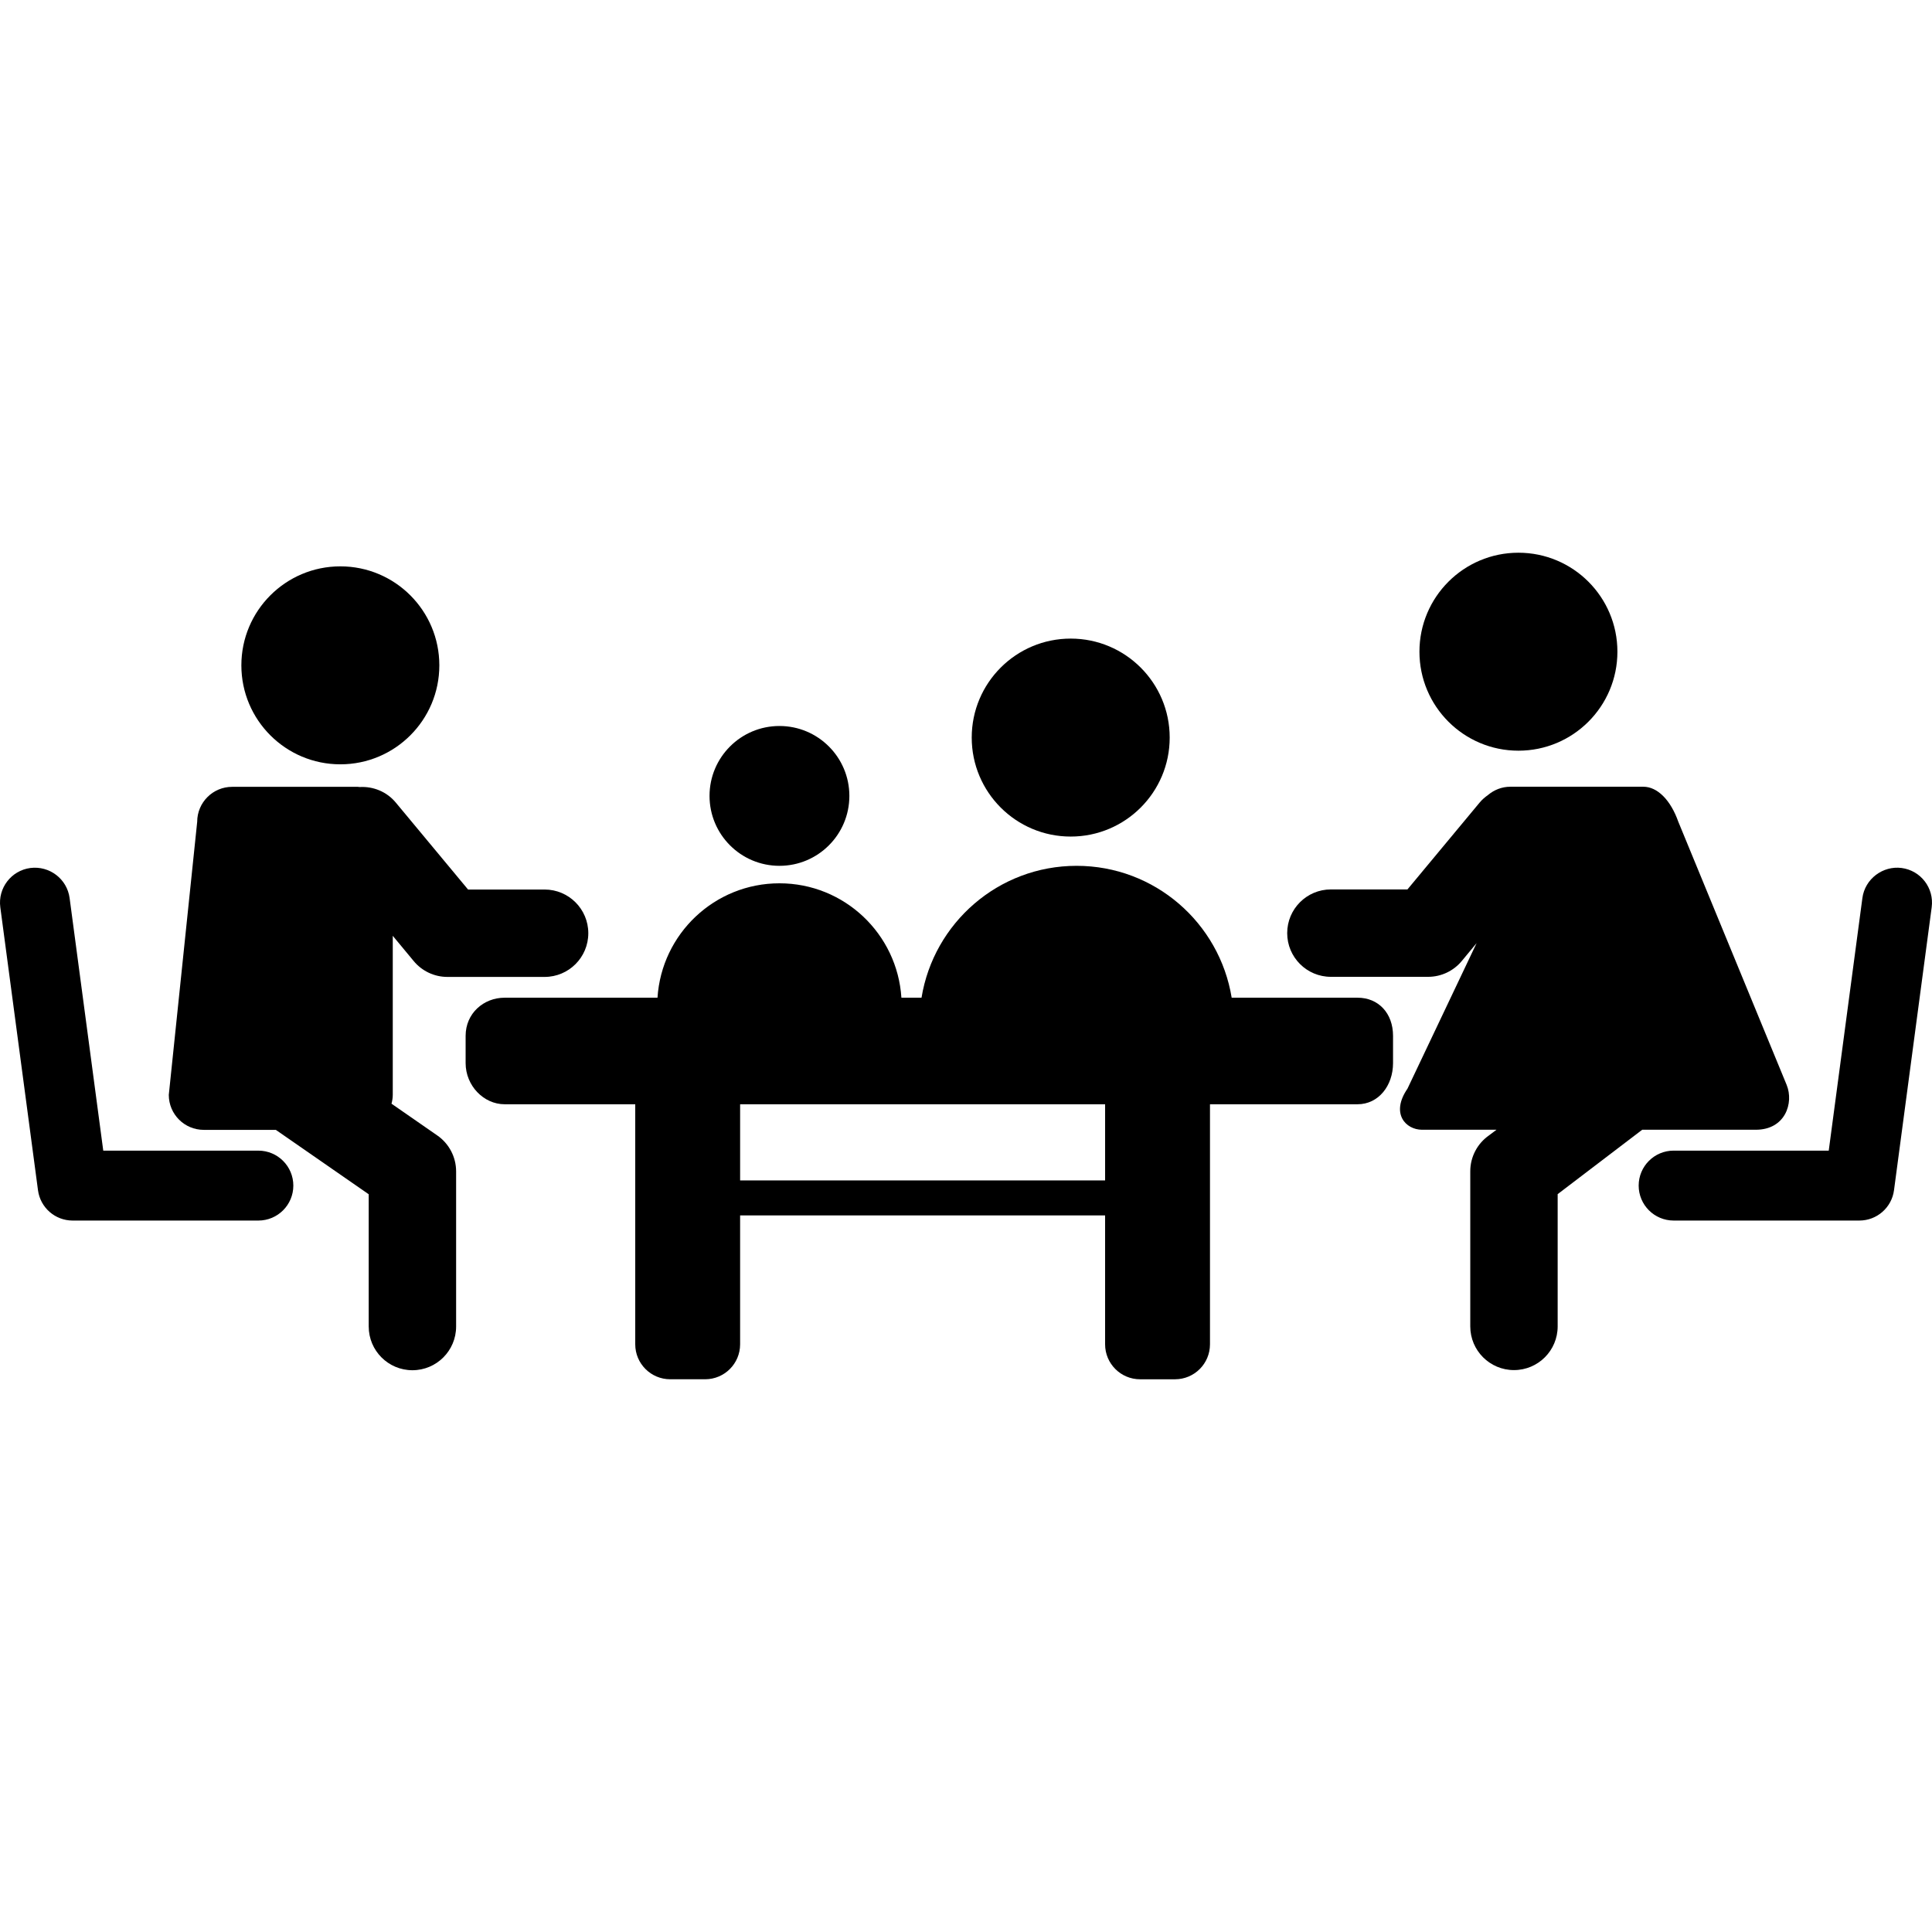
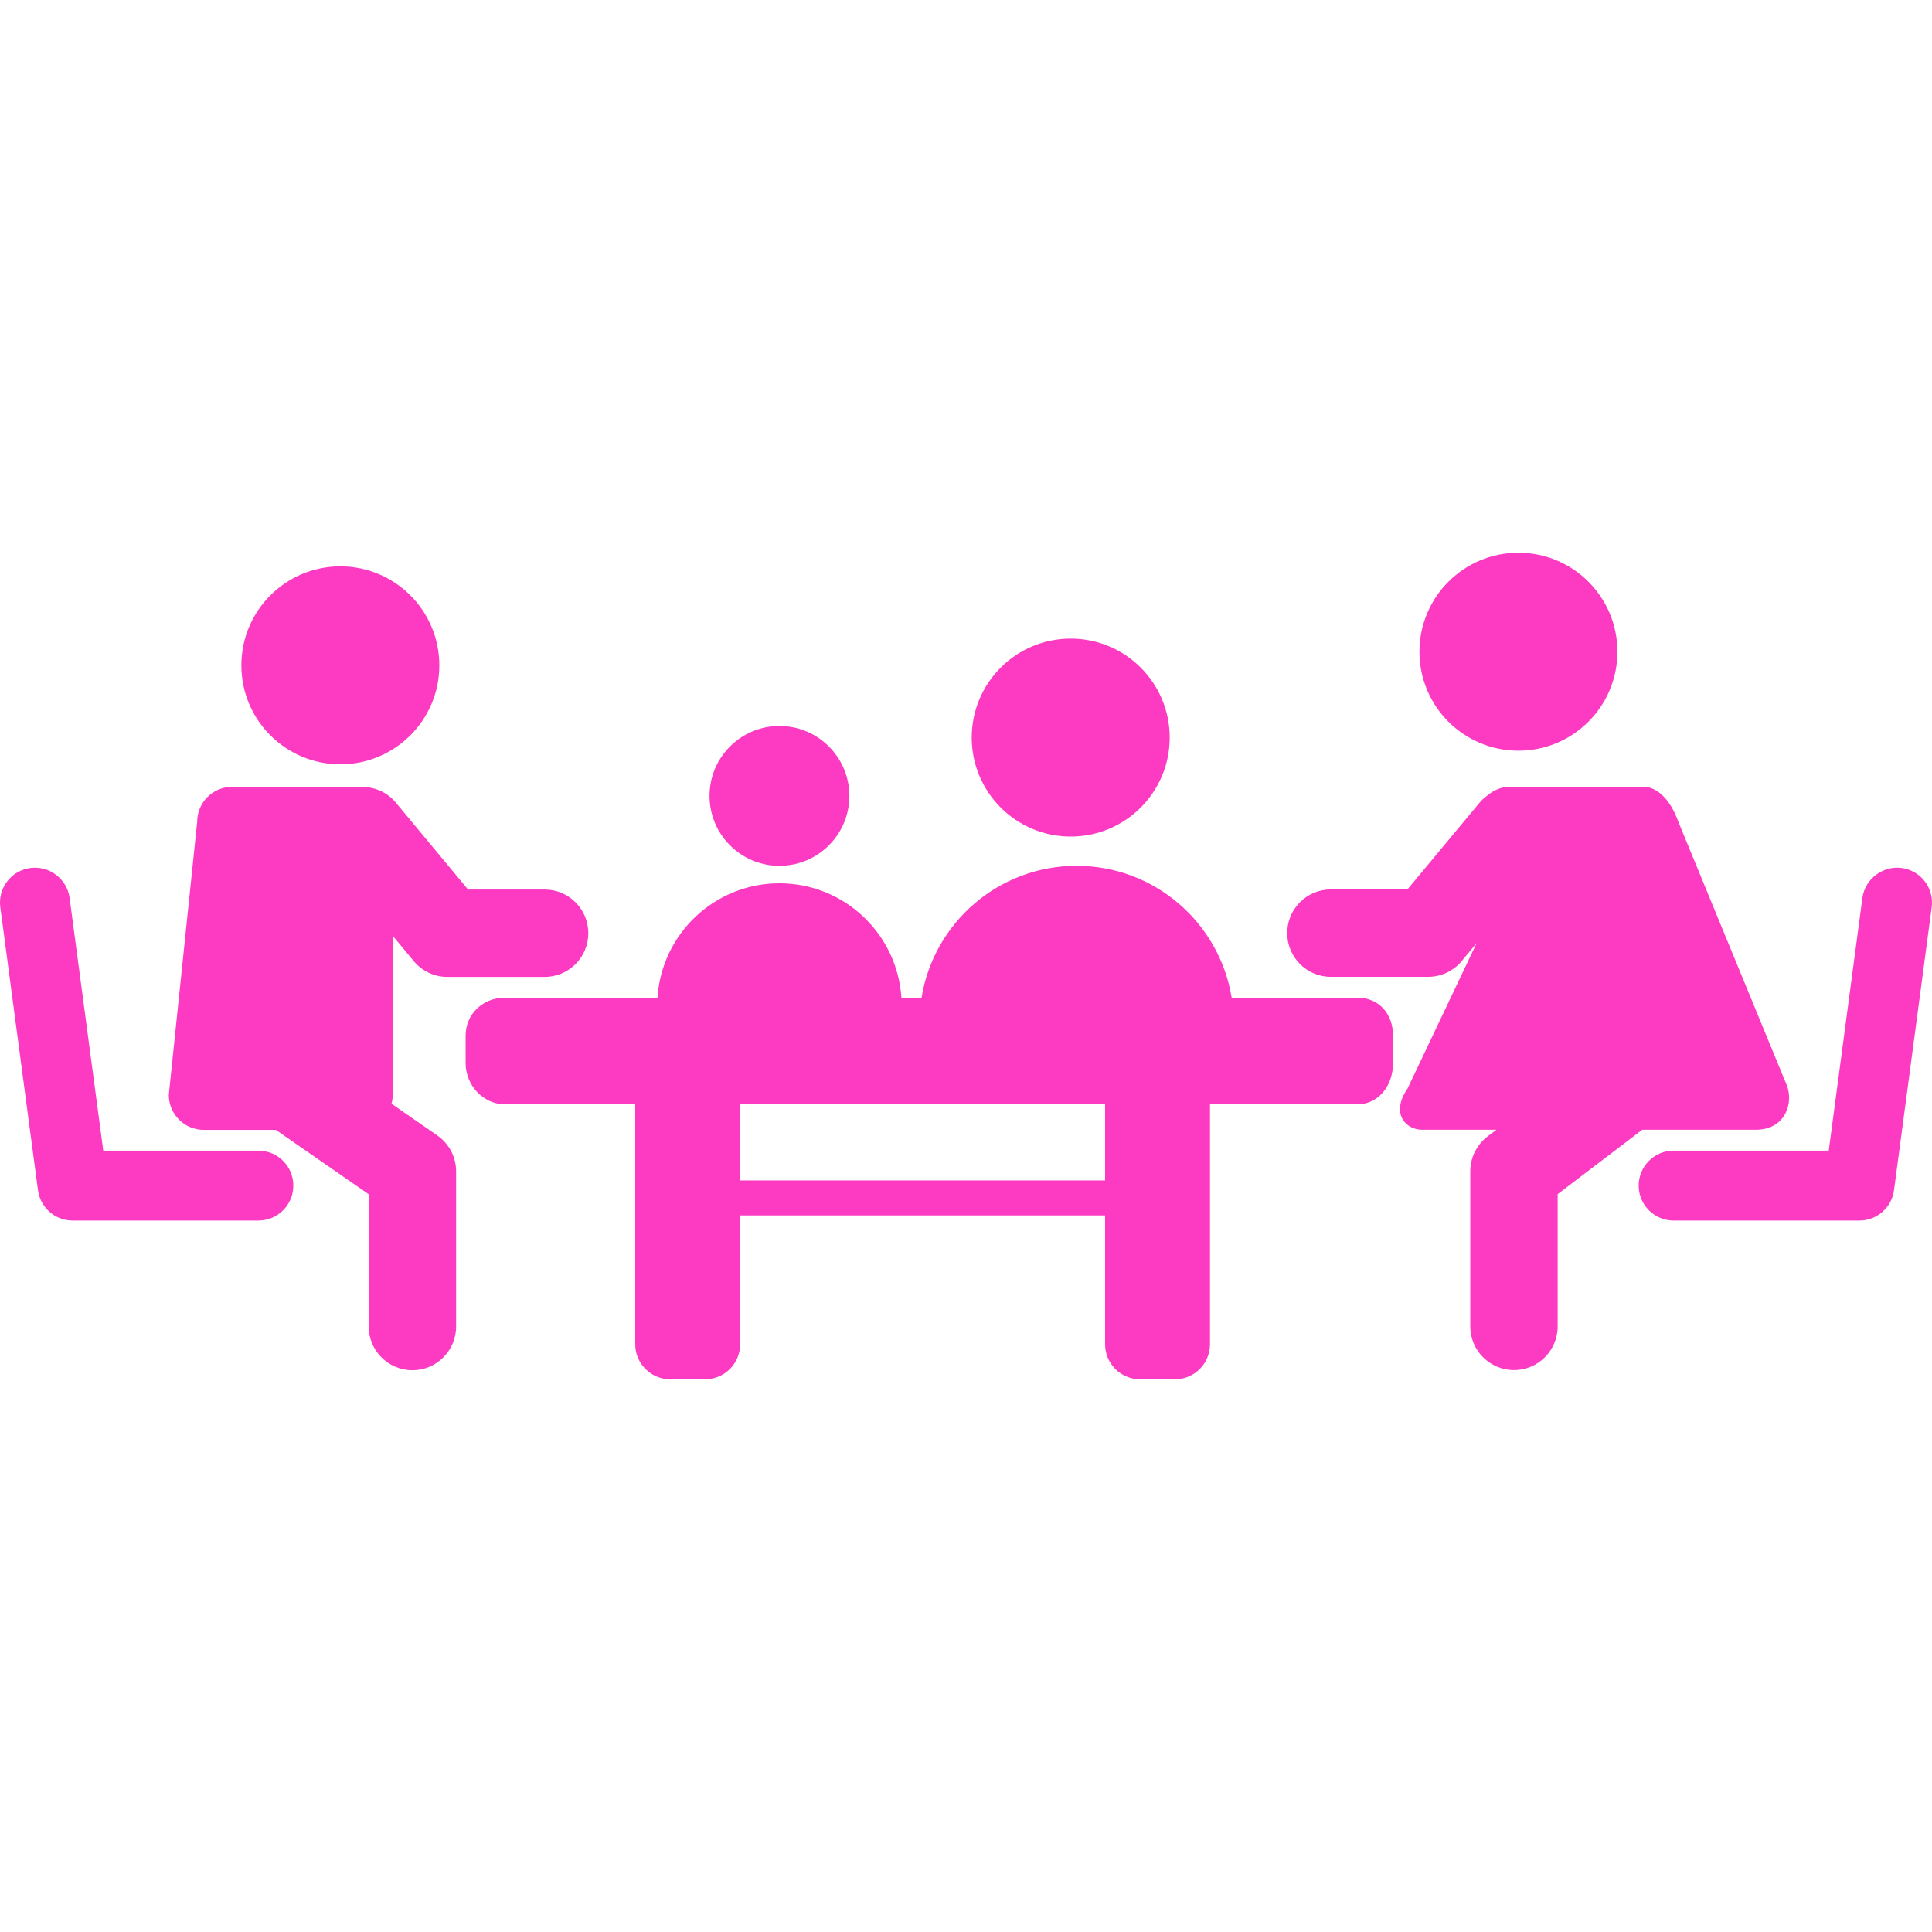
- <svg xmlns="http://www.w3.org/2000/svg" version="1.1" id="Capa_1" x="0px" y="0px" width="528.473px" height="528.473px" viewBox="0 0 528.473 528.473" style="enable-background:new 0 0 528.473 528.473;" xml:space="preserve">
-   <g>
-     <g>
-       <circle cx="93.098" cy="181.994" r="27.076" />
-       <circle cx="415.345" cy="178.265" r="27.076" />
-       <path d="M311.85,377.284h9.562c5.283,0,9.562-4.284,9.562-9.562v-65.666h40.373c5.729,0,9.701-5.087,9.701-11.26v-7.454    c0-6.172-3.973-10.433-9.701-10.433h-34.439c-3.332-20.449-21.027-36.074-42.419-36.074s-39.087,15.625-42.419,36.074h-5.503    c-1.124-17.465-15.611-31.293-33.359-31.293s-32.235,13.828-33.359,31.293h-41.817c-5.728,0-10.667,4.261-10.667,10.433v7.454    c0,6.178,4.939,11.26,10.667,11.26h35.73v65.661c0,5.278,4.279,9.562,9.562,9.562h9.562c5.283,0,9.562-4.284,9.562-9.562v-35.262    h99.837v35.262C302.287,373,306.571,377.284,311.85,377.284z M202.45,322.897v-20.842h99.837v20.837H202.45V322.897z" />
-       <path d="M80.237,324.303c0-5.278-4.284-9.562-9.562-9.562H28.245l-9.204-69.093c-0.698-5.236-5.513-8.884-10.739-8.219    c-5.24,0.698-8.912,5.503-8.219,10.739l10.308,77.399c0.631,4.753,4.681,8.3,9.477,8.3h50.801    C75.958,333.865,80.237,329.587,80.237,324.303z" />
-       <path d="M457.803,333.865h50.801c4.795,0,8.85-3.547,9.477-8.3l10.308-77.399c0.698-5.235-2.979-10.045-8.219-10.739    c-5.13-0.674-10.04,2.974-10.738,8.219l-9.204,69.093h-42.429c-5.278,0-9.562,4.284-9.562,9.562    C448.235,329.582,452.52,333.865,457.803,333.865z" />
-       <path d="M100.858,362.854c0,6.603,5.35,11.953,11.953,11.953c6.603,0,11.953-5.351,11.953-11.953v-42.434    c0-3.916-1.922-7.593-5.14-9.825l-12.532-8.692c0.201-0.774,0.344-1.568,0.344-2.405v-43.519l5.699,6.875    c2.271,2.764,5.661,4.37,9.242,4.37h26.593c6.603,0,11.953-5.35,11.953-11.953s-5.35-11.953-11.953-11.953H128.03l-19.708-23.715    c-2.515-3.07-6.24-4.528-9.921-4.322c-0.177-0.01-0.349-0.053-0.53-0.053H63.502c-5.279,0-9.562,4.279-9.562,9.562l-7.77,74.707    c0,5.278,4.284,9.562,9.562,9.562h19.718l25.403,17.614v36.18H100.858z" />
-       <path d="M402.173,320.383v42.434c0,6.603,5.35,11.953,11.953,11.953c6.603,0,11.953-5.351,11.953-11.953v-36.175l23.127-17.614    h31.063c8.085,0,10.447-7.335,8.453-12.25l-29.648-72.015c-2.09-5.919-5.704-9.562-9.562-9.562h-36.381    c-2.338,0-4.451,0.87-6.115,2.267c-0.836,0.598-1.635,1.271-2.318,2.108l-19.709,23.715h-20.941    c-6.603,0-11.953,5.35-11.953,11.953s5.351,11.954,11.953,11.954h26.594c3.581,0,6.971-1.606,9.242-4.371l4.025-4.857    l-18.915,39.823c-4.666,6.794-0.482,11.236,3.997,11.236h20.354l-2.032,1.529C404.1,312.79,402.173,316.467,402.173,320.383z" />
-       <circle cx="213.208" cy="217.71" r="19.125" />
-       <circle cx="292.878" cy="201.755" r="27.076" />
+ <svg xmlns="http://www.w3.org/2000/svg" version="1.1" width="528.473" height="528.473" style="enable-background:new 0 0 528.473 528.473;" xml:space="preserve">
+   <rect id="backgroundrect" width="100%" height="100%" x="0" y="0" fill="none" stroke="none" />
+   <g class="currentLayer" style="">
+     <g id="svg_1" class="selected" fill-opacity="1" fill="#fc3ac2">
+       <g id="svg_2" fill="#fc3ac2">
+         <circle cx="93.098" cy="181.994" r="27.076" id="svg_3" fill="#fc3ac2" />
+         <circle cx="415.345" cy="178.265" r="27.076" id="svg_4" fill="#fc3ac2" />
+         <path d="M311.85,377.284h9.562c5.283,0,9.562-4.284,9.562-9.562v-65.666h40.373c5.729,0,9.701-5.087,9.701-11.26v-7.454    c0-6.172-3.973-10.433-9.701-10.433h-34.439c-3.332-20.449-21.027-36.074-42.419-36.074s-39.087,15.625-42.419,36.074h-5.503    c-1.124-17.465-15.611-31.293-33.359-31.293s-32.235,13.828-33.359,31.293h-41.817c-5.728,0-10.667,4.261-10.667,10.433v7.454    c0,6.178,4.939,11.26,10.667,11.26h35.73v65.661c0,5.278,4.279,9.562,9.562,9.562h9.562c5.283,0,9.562-4.284,9.562-9.562v-35.262    h99.837v35.262C302.287,373,306.571,377.284,311.85,377.284z M202.45,322.897v-20.842h99.837v20.837H202.45V322.897z" id="svg_5" fill="#fc3ac2" />
+         <path d="M80.237,324.303c0-5.278-4.284-9.562-9.562-9.562H28.245l-9.204-69.093c-0.698-5.236-5.513-8.884-10.739-8.219    c-5.24,0.698-8.912,5.503-8.219,10.739l10.308,77.399c0.631,4.753,4.681,8.3,9.477,8.3h50.801    C75.958,333.865,80.237,329.587,80.237,324.303z" id="svg_6" fill="#fc3ac2" />
+         <path d="M457.803,333.865h50.801c4.795,0,8.85-3.547,9.477-8.3l10.308-77.399c0.698-5.235-2.979-10.045-8.219-10.739    c-5.13-0.674-10.04,2.974-10.738,8.219l-9.204,69.093h-42.429c-5.278,0-9.562,4.284-9.562,9.562    C448.235,329.582,452.52,333.865,457.803,333.865z" id="svg_7" fill="#fc3ac2" />
+         <path d="M100.858,362.854c0,6.603,5.35,11.953,11.953,11.953c6.603,0,11.953-5.351,11.953-11.953v-42.434    c0-3.916-1.922-7.593-5.14-9.825l-12.532-8.692c0.201-0.774,0.344-1.568,0.344-2.405v-43.519l5.699,6.875    c2.271,2.764,5.661,4.37,9.242,4.37h26.593c6.603,0,11.953-5.35,11.953-11.953s-5.35-11.953-11.953-11.953H128.03l-19.708-23.715    c-2.515-3.07-6.24-4.528-9.921-4.322c-0.177-0.01-0.349-0.053-0.53-0.053H63.502c-5.279,0-9.562,4.279-9.562,9.562l-7.77,74.707    c0,5.278,4.284,9.562,9.562,9.562h19.718l25.403,17.614v36.18H100.858z" id="svg_8" fill="#fc3ac2" />
+         <path d="M402.173,320.383v42.434c0,6.603,5.35,11.953,11.953,11.953c6.603,0,11.953-5.351,11.953-11.953v-36.175l23.127-17.614    h31.063c8.085,0,10.447-7.335,8.453-12.25l-29.648-72.015c-2.09-5.919-5.704-9.562-9.562-9.562h-36.381    c-2.338,0-4.451,0.87-6.115,2.267c-0.836,0.598-1.635,1.271-2.318,2.108l-19.709,23.715h-20.941    c-6.603,0-11.953,5.35-11.953,11.953s5.351,11.954,11.953,11.954h26.594c3.581,0,6.971-1.606,9.242-4.371l4.025-4.857    l-18.915,39.823c-4.666,6.794-0.482,11.236,3.997,11.236h20.354l-2.032,1.529C404.1,312.79,402.173,316.467,402.173,320.383z" id="svg_9" fill="#fc3ac2" />
+         <circle cx="213.208" cy="217.71" r="19.125" id="svg_10" fill="#fc3ac2" />
+         <circle cx="292.878" cy="201.755" r="27.076" id="svg_11" fill="#fc3ac2" />
+       </g>
    </g>
+     <g id="svg_12">
+ </g>
+     <g id="svg_13">
+ </g>
+     <g id="svg_14">
+ </g>
+     <g id="svg_15">
+ </g>
+     <g id="svg_16">
+ </g>
+     <g id="svg_17">
+ </g>
+     <g id="svg_18">
+ </g>
+     <g id="svg_19">
+ </g>
+     <g id="svg_20">
+ </g>
+     <g id="svg_21">
+ </g>
+     <g id="svg_22">
+ </g>
+     <g id="svg_23">
+ </g>
+     <g id="svg_24">
+ </g>
+     <g id="svg_25">
+ </g>
+     <g id="svg_26">
+ </g>
  </g>
-   <g>
- </g>
-   <g>
- </g>
-   <g>
- </g>
-   <g>
- </g>
-   <g>
- </g>
-   <g>
- </g>
-   <g>
- </g>
-   <g>
- </g>
-   <g>
- </g>
-   <g>
- </g>
-   <g>
- </g>
-   <g>
- </g>
-   <g>
- </g>
-   <g>
- </g>
-   <g>
- </g>
</svg>
